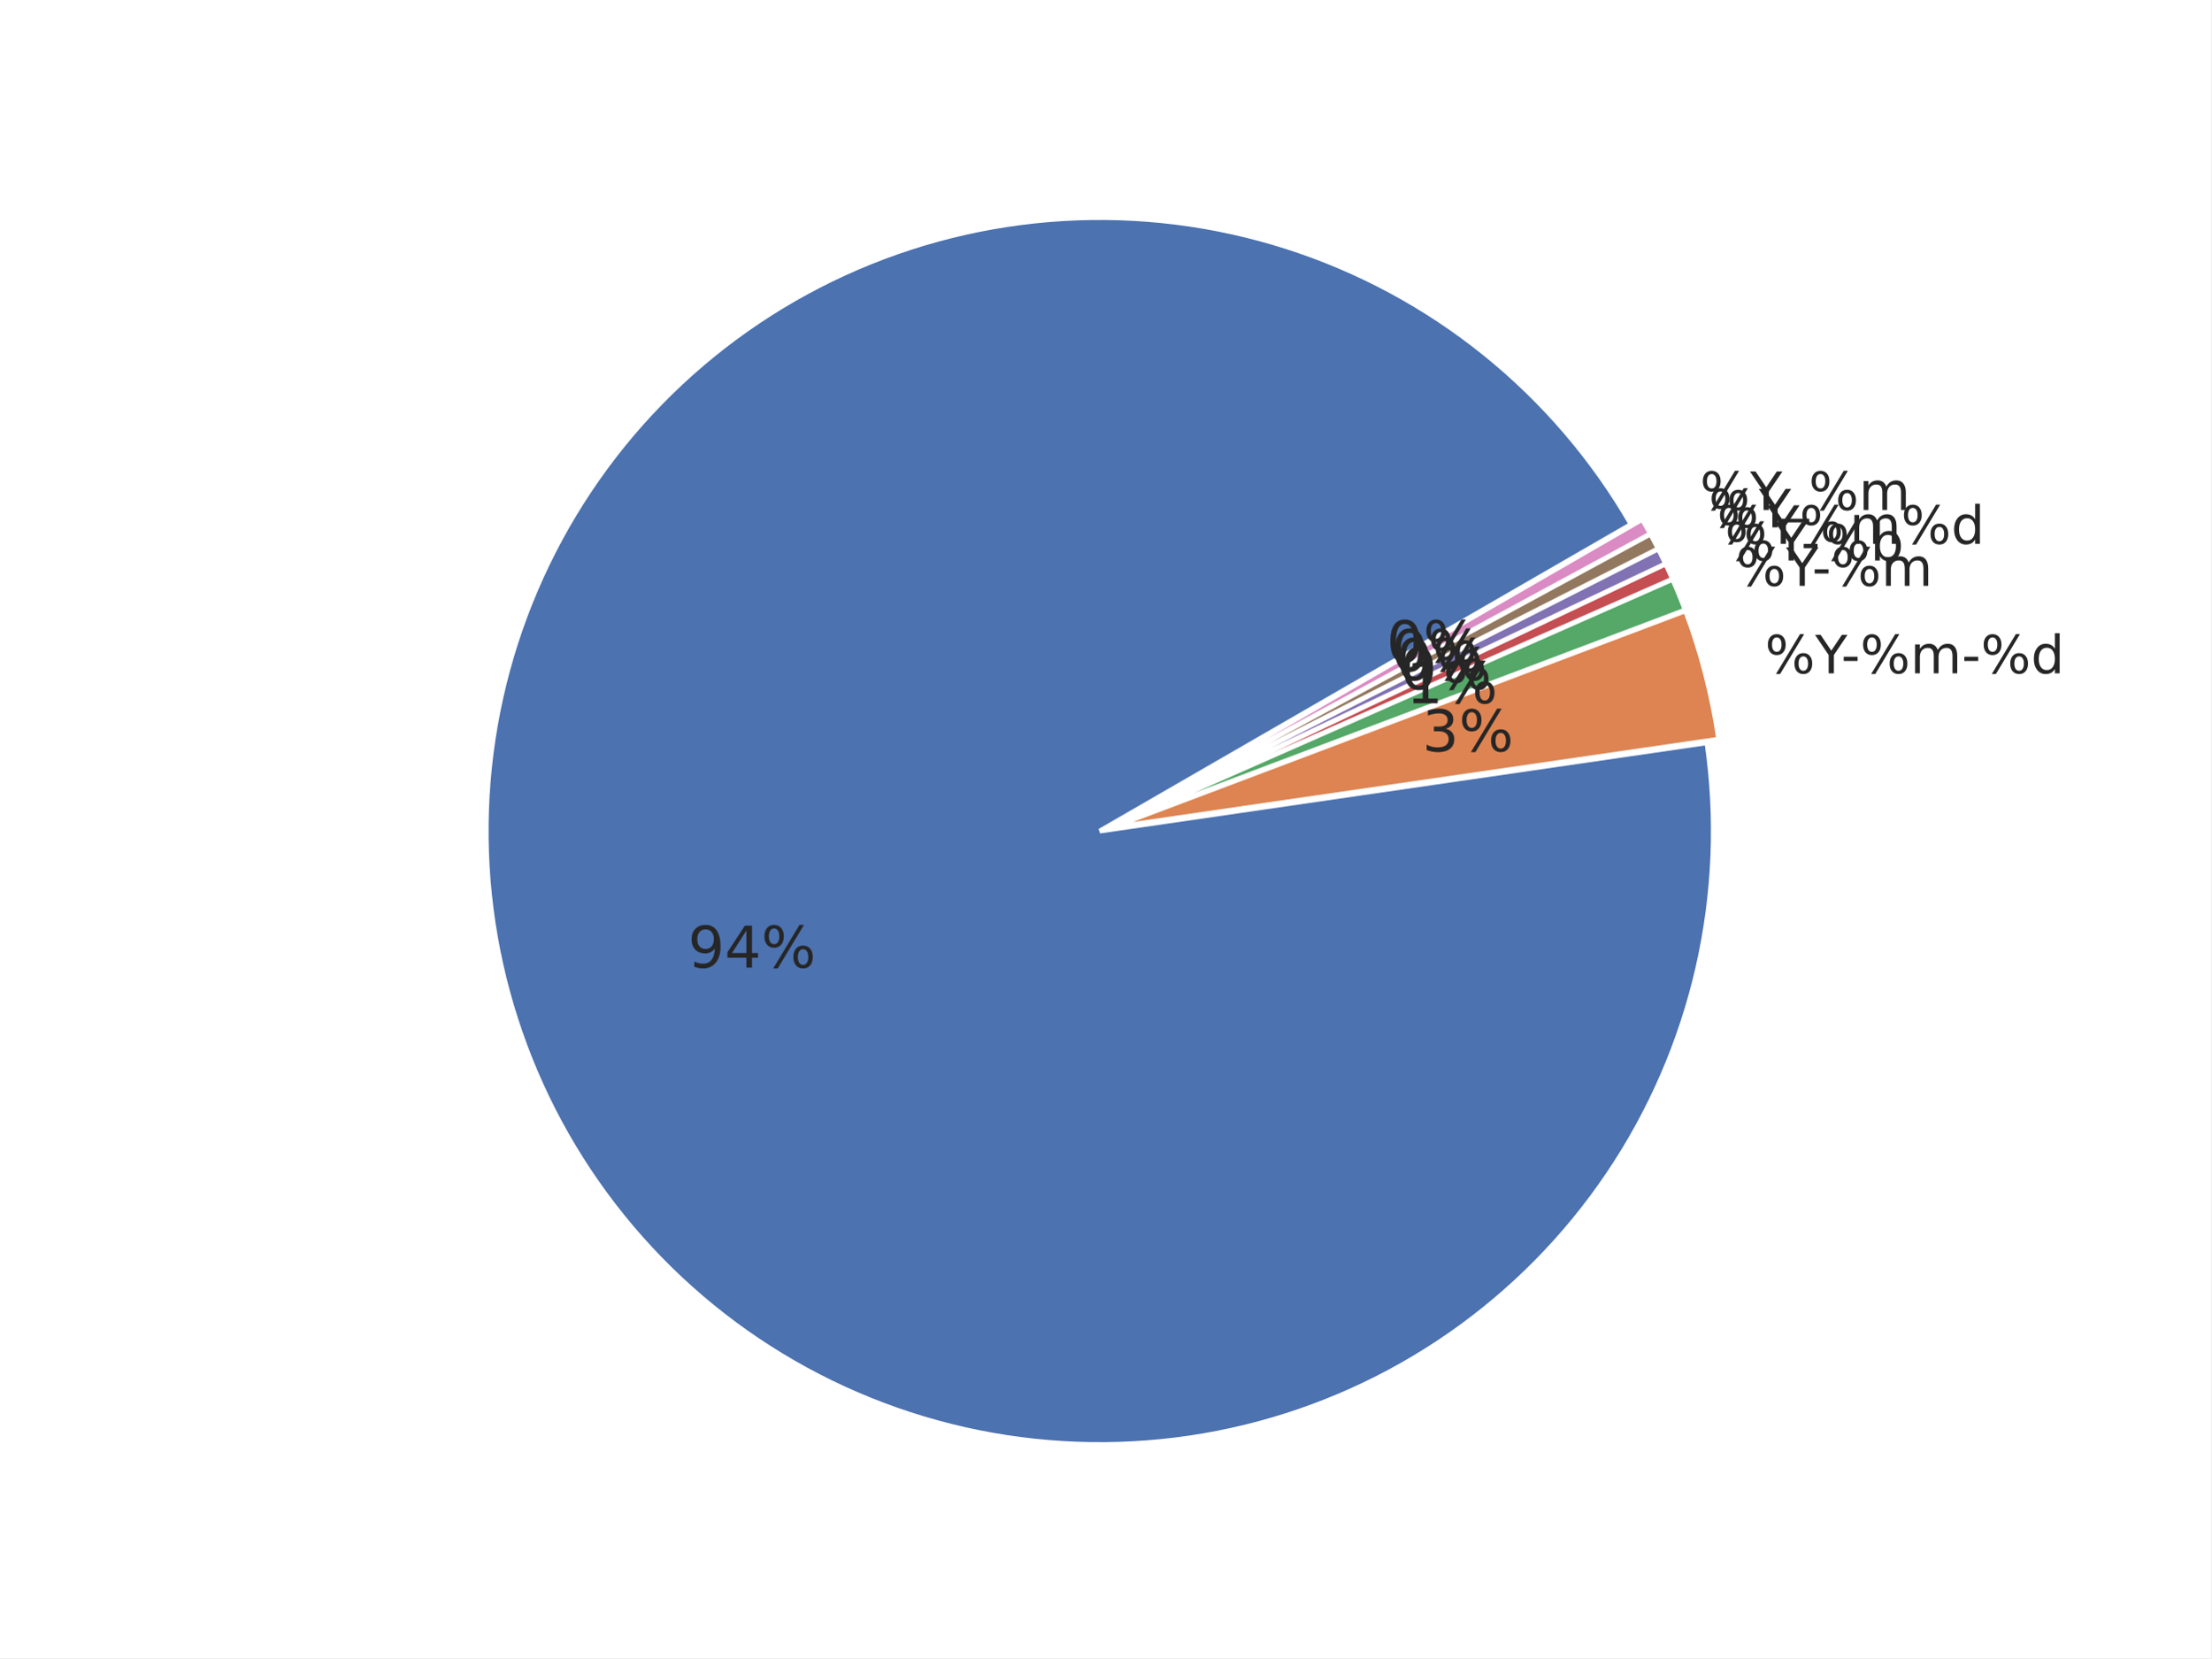
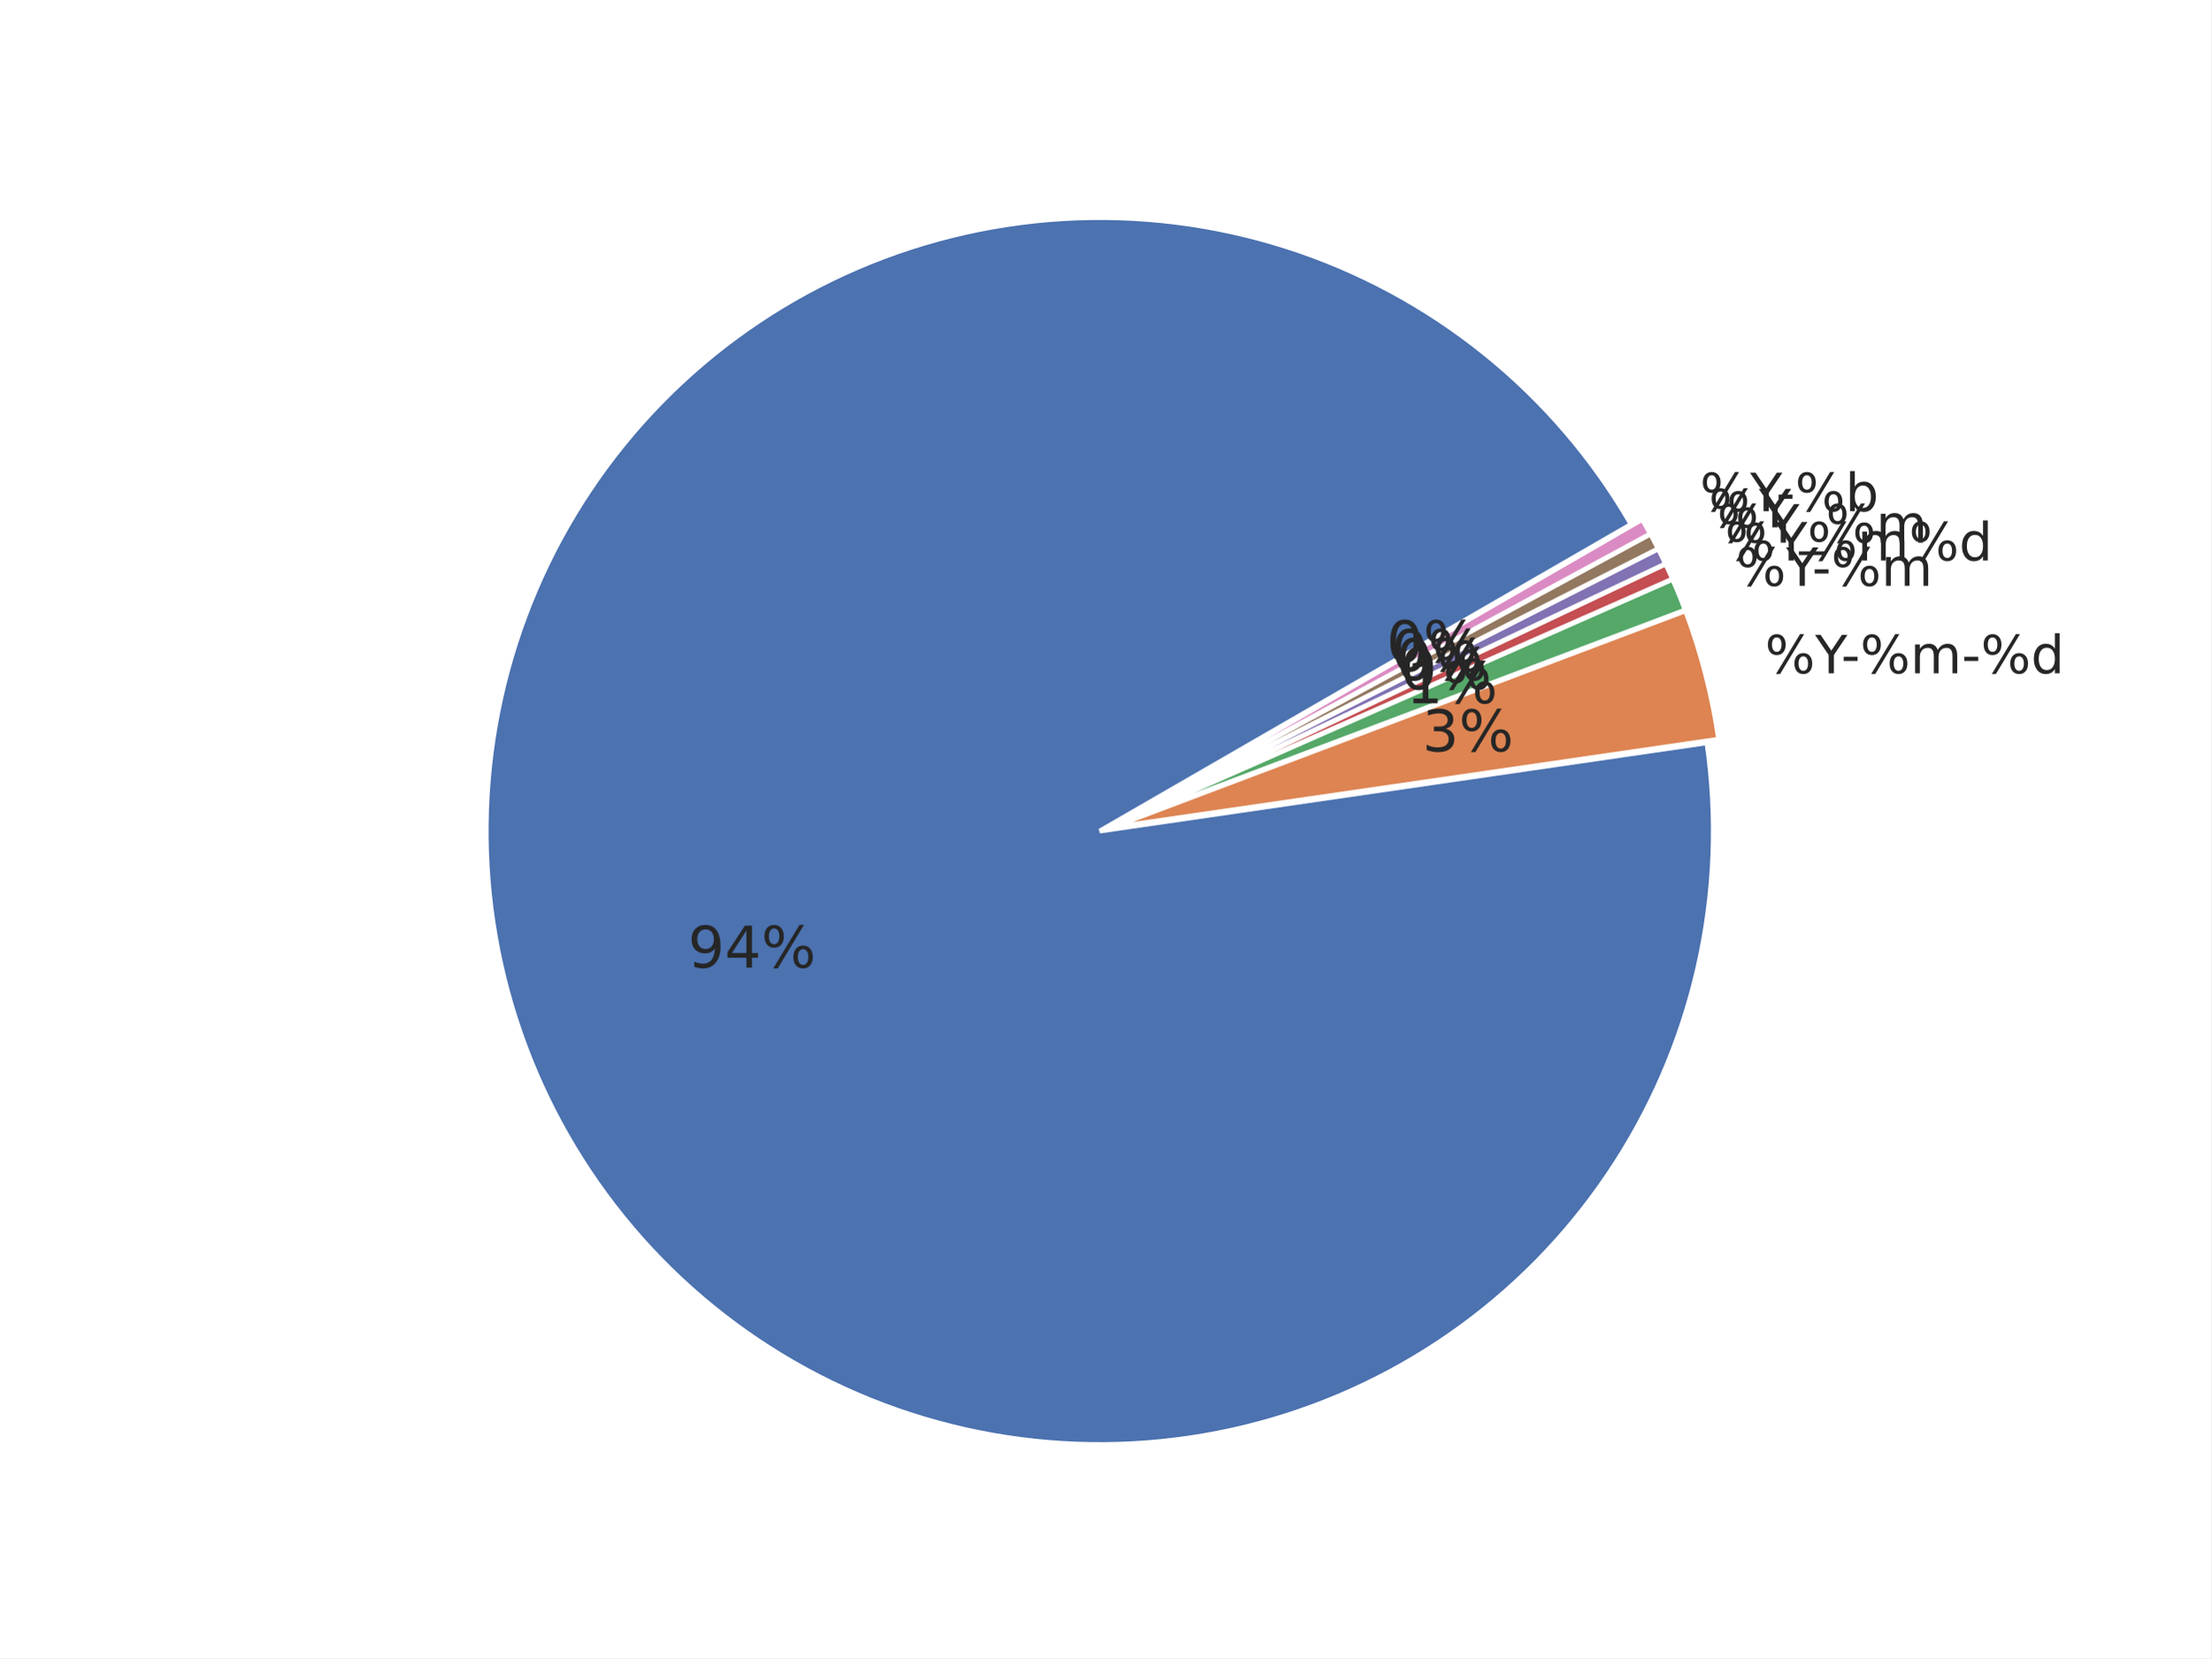
<svg xmlns="http://www.w3.org/2000/svg" xmlns:xlink="http://www.w3.org/1999/xlink" width="460.8pt" height="345.6pt" viewBox="0 0 460.8 345.6" version="1.1">
  <defs>
    <style type="text/css">*{stroke-linejoin: round; stroke-linecap: butt}</style>
  </defs>
  <g id="figure_1">
    <g id="patch_1">
      <path d="M 0 345.6  L 460.8 345.6  L 460.8 0  L 0 0  z " style="fill: #ffffff" />
    </g>
    <g id="axes_1">
      <g id="matplotlib.axis_1" />
      <g id="matplotlib.axis_2" />
      <g id="patch_2">
        <path d="M 339.932 109.283  C 332.046 95.624 321.7 83.54 309.417 73.645  C 297.135 63.749 283.127 56.211 268.102 51.411  C 253.077 46.611 237.293 44.633 221.549 45.576  C 205.804 46.519 190.369 50.366 176.024 56.925  C 161.68 63.483 148.671 72.639 137.657 83.929  C 126.644 95.22 117.813 108.452 111.613 122.955  C 105.413 137.458 101.95 152.984 101.398 168.747  C 100.847 184.51 103.216 200.24 108.387 215.141  C 113.558 230.042 121.442 243.859 131.639 255.892  C 141.837 267.925 154.173 277.968 168.025 285.513  C 181.876 293.058 197.004 297.975 212.644 300.016  C 228.285 302.057 244.168 301.187 259.492 297.449  C 274.816 293.712 289.316 287.171 302.26 278.159  C 315.204 269.146 326.37 257.815 335.192 244.74  C 344.014 231.665 350.341 217.07 353.853 201.693  C 357.366 186.317 358.003 170.422 355.732 154.813  L 229.192 173.219  z " style="fill: #4c72b0; stroke: #ffffff; stroke-linejoin: miter" />
      </g>
      <g id="patch_3">
        <path d="M 358.178 154.074  C 357.514 149.504 356.602 144.973 355.447 140.501  C 354.292 136.029 352.895 131.623 351.263 127.302  L 231.638 172.48  z " style="fill: #dd8452; stroke: #ffffff; stroke-linejoin: miter" />
      </g>
      <g id="patch_4">
        <path d="M 351.209 127.138  C 350.801 126.058 350.379 124.984 349.942 123.915  C 349.505 122.847 349.053 121.784 348.588 120.728  L 231.584 172.316  z " style="fill: #55a868; stroke: #ffffff; stroke-linejoin: miter" />
      </g>
      <g id="patch_5">
        <path d="M 348.567 120.68  C 348.334 120.152 348.098 119.626 347.858 119.101  C 347.618 118.576 347.374 118.052 347.127 117.531  L 231.563 172.268  z " style="fill: #c44e52; stroke: #ffffff; stroke-linejoin: miter" />
      </g>
      <g id="patch_6">
        <path d="M 347.112 117.499  C 346.865 116.978 346.614 116.458 346.36 115.94  C 346.106 115.421 345.849 114.905 345.587 114.39  L 231.548 172.237  z " style="fill: #8172b3; stroke: #ffffff; stroke-linejoin: miter" />
      </g>
      <g id="patch_7">
        <path d="M 345.572 114.359  C 345.311 113.844 345.046 113.331 344.778 112.82  C 344.51 112.309 344.238 111.8 343.964 111.292  L 231.532 172.206  z " style="fill: #937860; stroke: #ffffff; stroke-linejoin: miter" />
      </g>
      <g id="patch_8">
        <path d="M 343.947 111.262  C 343.672 110.754 343.394 110.249 343.112 109.745  C 342.83 109.241 342.545 108.739 342.256 108.24  L 231.516 172.176  z " style="fill: #da8bc3; stroke: #ffffff; stroke-linejoin: miter" />
      </g>
      <g id="text_1">
        <g style="fill: #262626" transform="translate(143.3732 201.6837) scale(0.12 -0.12)">
          <defs>
            <path id="DejaVuSans-39" d="M 703 97  L 703 672  Q 941 559 1184 500  Q 1428 441 1663 441  Q 2288 441 2617 861  Q 2947 1281 2994 2138  Q 2813 1869 2534 1725  Q 2256 1581 1919 1581  Q 1219 1581 811 2004  Q 403 2428 403 3163  Q 403 3881 828 4315  Q 1253 4750 1959 4750  Q 2769 4750 3195 4129  Q 3622 3509 3622 2328  Q 3622 1225 3098 567  Q 2575 -91 1691 -91  Q 1453 -91 1209 -44  Q 966 3 703 97  z M 1959 2075  Q 2384 2075 2632 2365  Q 2881 2656 2881 3163  Q 2881 3666 2632 3958  Q 2384 4250 1959 4250  Q 1534 4250 1286 3958  Q 1038 3666 1038 3163  Q 1038 2656 1286 2365  Q 1534 2075 1959 2075  z " transform="scale(0.015625)" />
            <path id="DejaVuSans-34" d="M 2419 4116  L 825 1625  L 2419 1625  L 2419 4116  z M 2253 4666  L 3047 4666  L 3047 1625  L 3713 1625  L 3713 1100  L 3047 1100  L 3047 0  L 2419 0  L 2419 1100  L 313 1100  L 313 1709  L 2253 4666  z " transform="scale(0.015625)" />
            <path id="DejaVuSans-25" d="M 4653 2053  Q 4381 2053 4226 1822  Q 4072 1591 4072 1178  Q 4072 772 4226 539  Q 4381 306 4653 306  Q 4919 306 5073 539  Q 5228 772 5228 1178  Q 5228 1588 5073 1820  Q 4919 2053 4653 2053  z M 4653 2450  Q 5147 2450 5437 2106  Q 5728 1763 5728 1178  Q 5728 594 5436 251  Q 5144 -91 4653 -91  Q 4153 -91 3862 251  Q 3572 594 3572 1178  Q 3572 1766 3864 2108  Q 4156 2450 4653 2450  z M 1428 4353  Q 1159 4353 1004 4120  Q 850 3888 850 3481  Q 850 3069 1003 2837  Q 1156 2606 1428 2606  Q 1700 2606 1854 2837  Q 2009 3069 2009 3481  Q 2009 3884 1853 4118  Q 1697 4353 1428 4353  z M 4250 4750  L 4750 4750  L 1831 -91  L 1331 -91  L 4250 4750  z M 1428 4750  Q 1922 4750 2215 4408  Q 2509 4066 2509 3481  Q 2509 2891 2217 2550  Q 1925 2209 1428 2209  Q 931 2209 642 2551  Q 353 2894 353 3481  Q 353 4063 643 4406  Q 934 4750 1428 4750  z " transform="scale(0.015625)" />
          </defs>
          <use xlink:href="#DejaVuSans-39" />
          <use xlink:href="#DejaVuSans-34" transform="translate(63.62305 0)" />
          <use xlink:href="#DejaVuSans-25" transform="translate(127.2461 0)" />
        </g>
      </g>
      <g id="text_2">
        <g style="fill: #262626" transform="translate(367.8275 140.3382) scale(0.11 -0.11)">
          <defs>
            <path id="DejaVuSans-59" d="M -13 4666  L 666 4666  L 1959 2747  L 3244 4666  L 3922 4666  L 2272 2222  L 2272 0  L 1638 0  L 1638 2222  L -13 4666  z " transform="scale(0.015625)" />
            <path id="DejaVuSans-2d" d="M 313 2009  L 1997 2009  L 1997 1497  L 313 1497  L 313 2009  z " transform="scale(0.015625)" />
            <path id="DejaVuSans-6d" d="M 3328 2828  Q 3544 3216 3844 3400  Q 4144 3584 4550 3584  Q 5097 3584 5394 3201  Q 5691 2819 5691 2113  L 5691 0  L 5113 0  L 5113 2094  Q 5113 2597 4934 2840  Q 4756 3084 4391 3084  Q 3944 3084 3684 2787  Q 3425 2491 3425 1978  L 3425 0  L 2847 0  L 2847 2094  Q 2847 2600 2669 2842  Q 2491 3084 2119 3084  Q 1678 3084 1418 2786  Q 1159 2488 1159 1978  L 1159 0  L 581 0  L 581 3500  L 1159 3500  L 1159 2956  Q 1356 3278 1631 3431  Q 1906 3584 2284 3584  Q 2666 3584 2933 3390  Q 3200 3197 3328 2828  z " transform="scale(0.015625)" />
            <path id="DejaVuSans-64" d="M 2906 2969  L 2906 4863  L 3481 4863  L 3481 0  L 2906 0  L 2906 525  Q 2725 213 2448 61  Q 2172 -91 1784 -91  Q 1150 -91 751 415  Q 353 922 353 1747  Q 353 2572 751 3078  Q 1150 3584 1784 3584  Q 2172 3584 2448 3432  Q 2725 3281 2906 2969  z M 947 1747  Q 947 1113 1208 752  Q 1469 391 1925 391  Q 2381 391 2643 752  Q 2906 1113 2906 1747  Q 2906 2381 2643 2742  Q 2381 3103 1925 3103  Q 1469 3103 1208 2742  Q 947 2381 947 1747  z " transform="scale(0.015625)" />
          </defs>
          <use xlink:href="#DejaVuSans-25" />
          <use xlink:href="#DejaVuSans-59" transform="translate(95.01953 0)" />
          <use xlink:href="#DejaVuSans-2d" transform="translate(144.2285 0)" />
          <use xlink:href="#DejaVuSans-25" transform="translate(180.3125 0)" />
          <use xlink:href="#DejaVuSans-6d" transform="translate(275.332 0)" />
          <use xlink:href="#DejaVuSans-2d" transform="translate(372.7441 0)" />
          <use xlink:href="#DejaVuSans-25" transform="translate(408.8281 0)" />
          <use xlink:href="#DejaVuSans-64" transform="translate(503.8477 0)" />
        </g>
      </g>
      <g id="text_3">
        <g style="fill: #262626" transform="translate(296.4048 156.6038) scale(0.12 -0.12)">
          <defs>
            <path id="DejaVuSans-33" d="M 2597 2516  Q 3050 2419 3304 2112  Q 3559 1806 3559 1356  Q 3559 666 3084 287  Q 2609 -91 1734 -91  Q 1441 -91 1130 -33  Q 819 25 488 141  L 488 750  Q 750 597 1062 519  Q 1375 441 1716 441  Q 2309 441 2620 675  Q 2931 909 2931 1356  Q 2931 1769 2642 2001  Q 2353 2234 1838 2234  L 1294 2234  L 1294 2753  L 1863 2753  Q 2328 2753 2575 2939  Q 2822 3125 2822 3475  Q 2822 3834 2567 4026  Q 2313 4219 1838 4219  Q 1578 4219 1281 4162  Q 984 4106 628 3988  L 628 4550  Q 988 4650 1302 4700  Q 1616 4750 1894 4750  Q 2613 4750 3031 4423  Q 3450 4097 3450 3541  Q 3450 3153 3228 2886  Q 3006 2619 2597 2516  z " transform="scale(0.015625)" />
          </defs>
          <use xlink:href="#DejaVuSans-33" />
          <use xlink:href="#DejaVuSans-25" transform="translate(63.62305 0)" />
        </g>
      </g>
      <g id="text_4">
        <g style="fill: #262626" transform="translate(361.7774 122.1104) scale(0.11 -0.11)">
          <use xlink:href="#DejaVuSans-25" />
          <use xlink:href="#DejaVuSans-59" transform="translate(95.01953 0)" />
          <use xlink:href="#DejaVuSans-2d" transform="translate(144.2285 0)" />
          <use xlink:href="#DejaVuSans-25" transform="translate(180.3125 0)" />
          <use xlink:href="#DejaVuSans-6d" transform="translate(275.332 0)" />
        </g>
      </g>
      <g id="text_5">
        <g style="fill: #262626" transform="translate(293.0799 146.5868) scale(0.12 -0.12)">
          <defs>
            <path id="DejaVuSans-31" d="M 794 531  L 1825 531  L 1825 4091  L 703 3866  L 703 4441  L 1819 4666  L 2450 4666  L 2450 531  L 3481 531  L 3481 0  L 794 0  L 794 531  z " transform="scale(0.015625)" />
          </defs>
          <use xlink:href="#DejaVuSans-31" />
          <use xlink:href="#DejaVuSans-25" transform="translate(63.62305 0)" />
        </g>
      </g>
      <g id="text_6">
        <g style="fill: #262626" transform="translate(359.487 116.8191) scale(0.11 -0.11)">
-           <defs>
-             <path id="DejaVuSans-62" d="M 3116 1747  Q 3116 2381 2855 2742  Q 2594 3103 2138 3103  Q 1681 3103 1420 2742  Q 1159 2381 1159 1747  Q 1159 1113 1420 752  Q 1681 391 2138 391  Q 2594 391 2855 752  Q 3116 1113 3116 1747  z M 1159 2969  Q 1341 3281 1617 3432  Q 1894 3584 2278 3584  Q 2916 3584 3314 3078  Q 3713 2572 3713 1747  Q 3713 922 3314 415  Q 2916 -91 2278 -91  Q 1894 -91 1617 61  Q 1341 213 1159 525  L 1159 0  L 581 0  L 581 4863  L 1159 4863  L 1159 2969  z " transform="scale(0.015625)" />
-           </defs>
          <use xlink:href="#DejaVuSans-25" />
          <use xlink:href="#DejaVuSans-59" transform="translate(95.01953 0)" />
-           <use xlink:href="#DejaVuSans-2d" transform="translate(144.2285 0)" />
-           <use xlink:href="#DejaVuSans-25" transform="translate(180.3125 0)" />
-           <use xlink:href="#DejaVuSans-62" transform="translate(275.332 0)" />
+           <use xlink:href="#DejaVuSans-25" transform="translate(156.1035 0)" />
+           <use xlink:href="#DejaVuSans-6d" transform="translate(251.123 0)" />
+           <use xlink:href="#DejaVuSans-25" transform="translate(348.5352 0)" />
+           <use xlink:href="#DejaVuSans-64" transform="translate(443.5547 0)" />
        </g>
      </g>
      <g id="text_7">
        <g style="fill: #262626" transform="translate(291.8213 143.6789) scale(0.12 -0.12)">
          <defs>
            <path id="DejaVuSans-30" d="M 2034 4250  Q 1547 4250 1301 3770  Q 1056 3291 1056 2328  Q 1056 1369 1301 889  Q 1547 409 2034 409  Q 2525 409 2770 889  Q 3016 1369 3016 2328  Q 3016 3291 2770 3770  Q 2525 4250 2034 4250  z M 2034 4750  Q 2819 4750 3233 4129  Q 3647 3509 3647 2328  Q 3647 1150 3233 529  Q 2819 -91 2034 -91  Q 1250 -91 836 529  Q 422 1150 422 2328  Q 422 3509 836 4129  Q 1250 4750 2034 4750  z " transform="scale(0.015625)" />
          </defs>
          <use xlink:href="#DejaVuSans-30" />
          <use xlink:href="#DejaVuSans-25" transform="translate(63.62305 0)" />
        </g>
      </g>
      <g id="text_8">
-         <g style="fill: #262626" transform="translate(357.8416 113.3451) scale(0.11 -0.11)">
+         <g style="fill: #262626" transform="translate(357.8416 113.0951) scale(0.11 -0.11)">
+           <defs>
+             <path id="DejaVuSans-5f" d="M 3263 -1063  L 3263 -1509  L -63 -1509  L -63 -1063  L 3263 -1063  z " transform="scale(0.015625)" />
+           </defs>
          <use xlink:href="#DejaVuSans-25" />
          <use xlink:href="#DejaVuSans-59" transform="translate(95.01953 0)" />
-           <use xlink:href="#DejaVuSans-25" transform="translate(156.1035 0)" />
-           <use xlink:href="#DejaVuSans-6d" transform="translate(251.123 0)" />
-           <use xlink:href="#DejaVuSans-25" transform="translate(348.5352 0)" />
-           <use xlink:href="#DejaVuSans-64" transform="translate(443.5547 0)" />
+           <use xlink:href="#DejaVuSans-5f" transform="translate(156.1035 0)" />
+           <use xlink:href="#DejaVuSans-25" transform="translate(206.1035 0)" />
+           <use xlink:href="#DejaVuSans-6d" transform="translate(301.123 0)" />
        </g>
      </g>
      <g id="text_9">
        <g style="fill: #262626" transform="translate(290.917 141.7698) scale(0.12 -0.12)">
          <use xlink:href="#DejaVuSans-30" />
          <use xlink:href="#DejaVuSans-25" transform="translate(63.62305 0)" />
        </g>
      </g>
      <g id="text_10">
        <g style="fill: #262626" transform="translate(356.1026 109.917) scale(0.11 -0.11)">
          <use xlink:href="#DejaVuSans-25" />
          <use xlink:href="#DejaVuSans-59" transform="translate(95.01953 0)" />
        </g>
      </g>
      <g id="text_11">
        <g style="fill: #262626" transform="translate(289.9614 139.8859) scale(0.12 -0.12)">
          <use xlink:href="#DejaVuSans-30" />
          <use xlink:href="#DejaVuSans-25" transform="translate(63.62305 0)" />
        </g>
      </g>
      <g id="text_12">
-         <g style="fill: #262626" transform="translate(354.2715 106.2871) scale(0.11 -0.11)">
+         <g style="fill: #262626" transform="translate(354.2715 106.5372) scale(0.11 -0.11)">
          <defs>
-             <path id="DejaVuSans-5f" d="M 3263 -1063  L 3263 -1509  L -63 -1509  L -63 -1063  L 3263 -1063  z " transform="scale(0.015625)" />
+             <path id="DejaVuSans-62" d="M 3116 1747  Q 3116 2381 2855 2742  Q 2594 3103 2138 3103  Q 1681 3103 1420 2742  Q 1159 2381 1159 1747  Q 1159 1113 1420 752  Q 1681 391 2138 391  Q 2594 391 2855 752  Q 3116 1113 3116 1747  z M 1159 2969  Q 1341 3281 1617 3432  Q 1894 3584 2278 3584  Q 2916 3584 3314 3078  Q 3713 2572 3713 1747  Q 3713 922 3314 415  Q 2916 -91 2278 -91  Q 1894 -91 1617 61  Q 1341 213 1159 525  L 1159 0  L 581 0  L 581 4863  L 1159 4863  L 1159 2969  z " transform="scale(0.015625)" />
          </defs>
          <use xlink:href="#DejaVuSans-25" />
          <use xlink:href="#DejaVuSans-59" transform="translate(95.01953 0)" />
-           <use xlink:href="#DejaVuSans-5f" transform="translate(156.1035 0)" />
-           <use xlink:href="#DejaVuSans-25" transform="translate(206.1035 0)" />
-           <use xlink:href="#DejaVuSans-6d" transform="translate(301.123 0)" />
+           <use xlink:href="#DejaVuSans-2d" transform="translate(144.2285 0)" />
+           <use xlink:href="#DejaVuSans-25" transform="translate(180.3125 0)" />
+           <use xlink:href="#DejaVuSans-62" transform="translate(275.332 0)" />
        </g>
      </g>
      <g id="text_13">
        <g style="fill: #262626" transform="translate(288.9551 138.0285) scale(0.12 -0.12)">
          <use xlink:href="#DejaVuSans-30" />
          <use xlink:href="#DejaVuSans-25" transform="translate(63.62305 0)" />
        </g>
      </g>
    </g>
  </g>
</svg>
